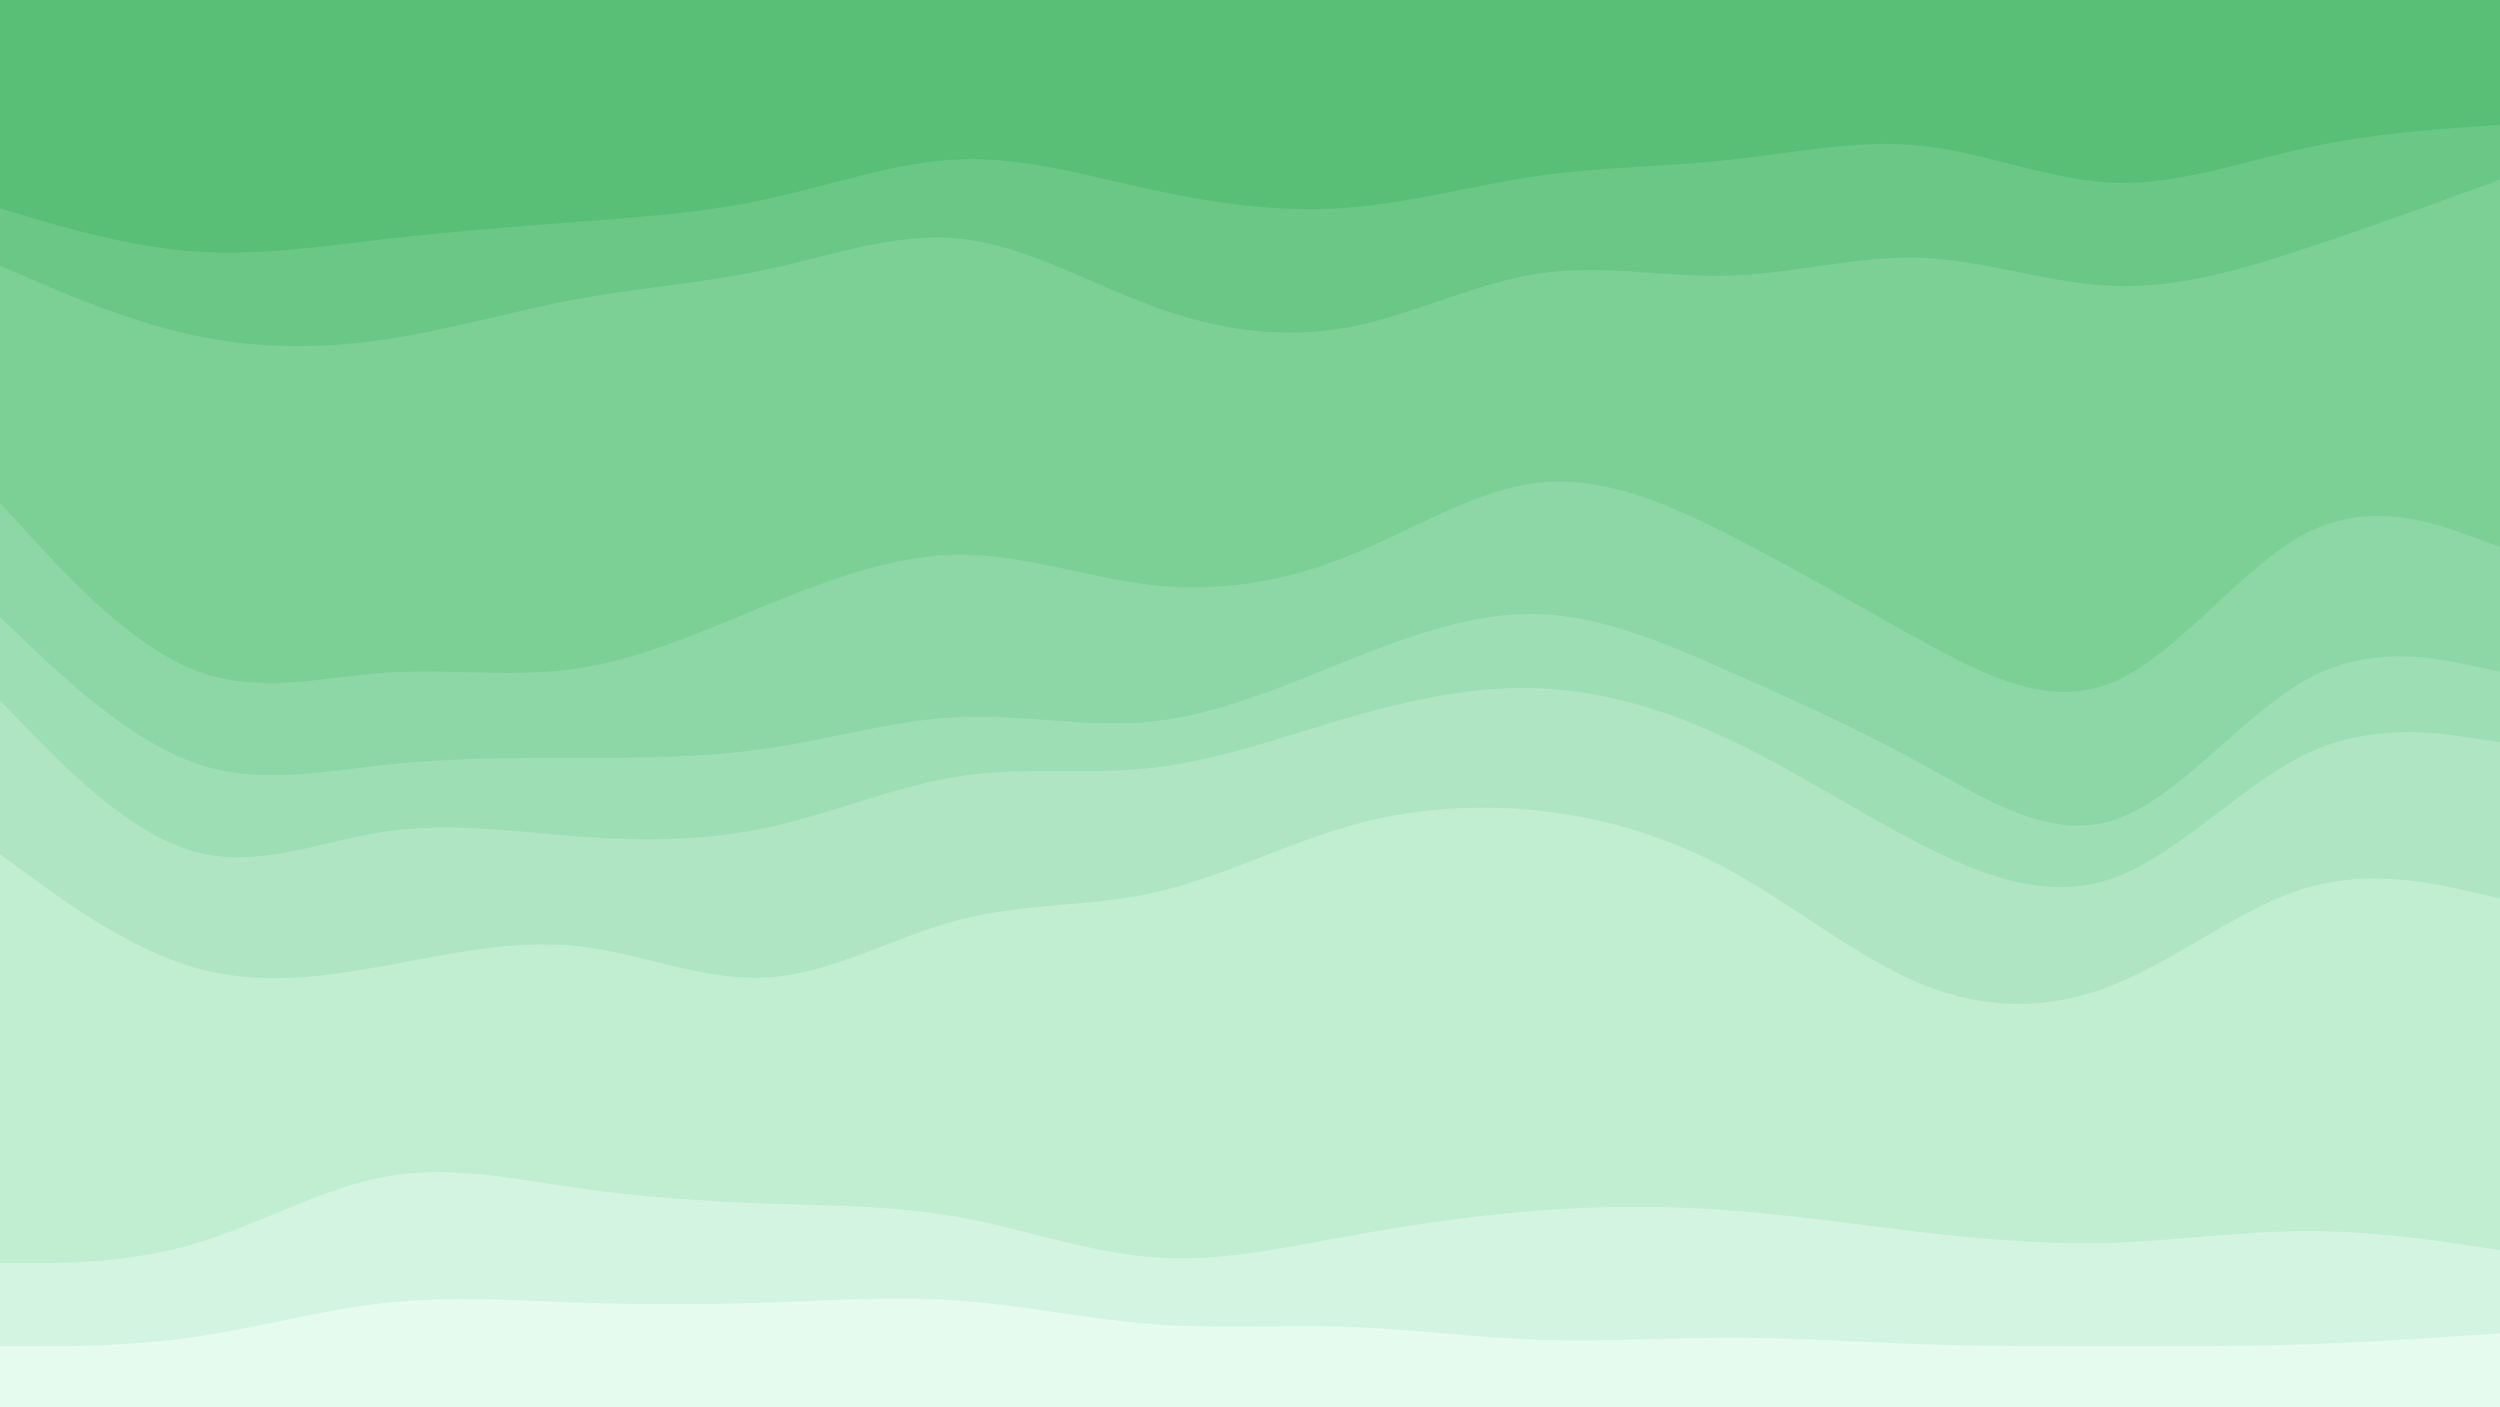
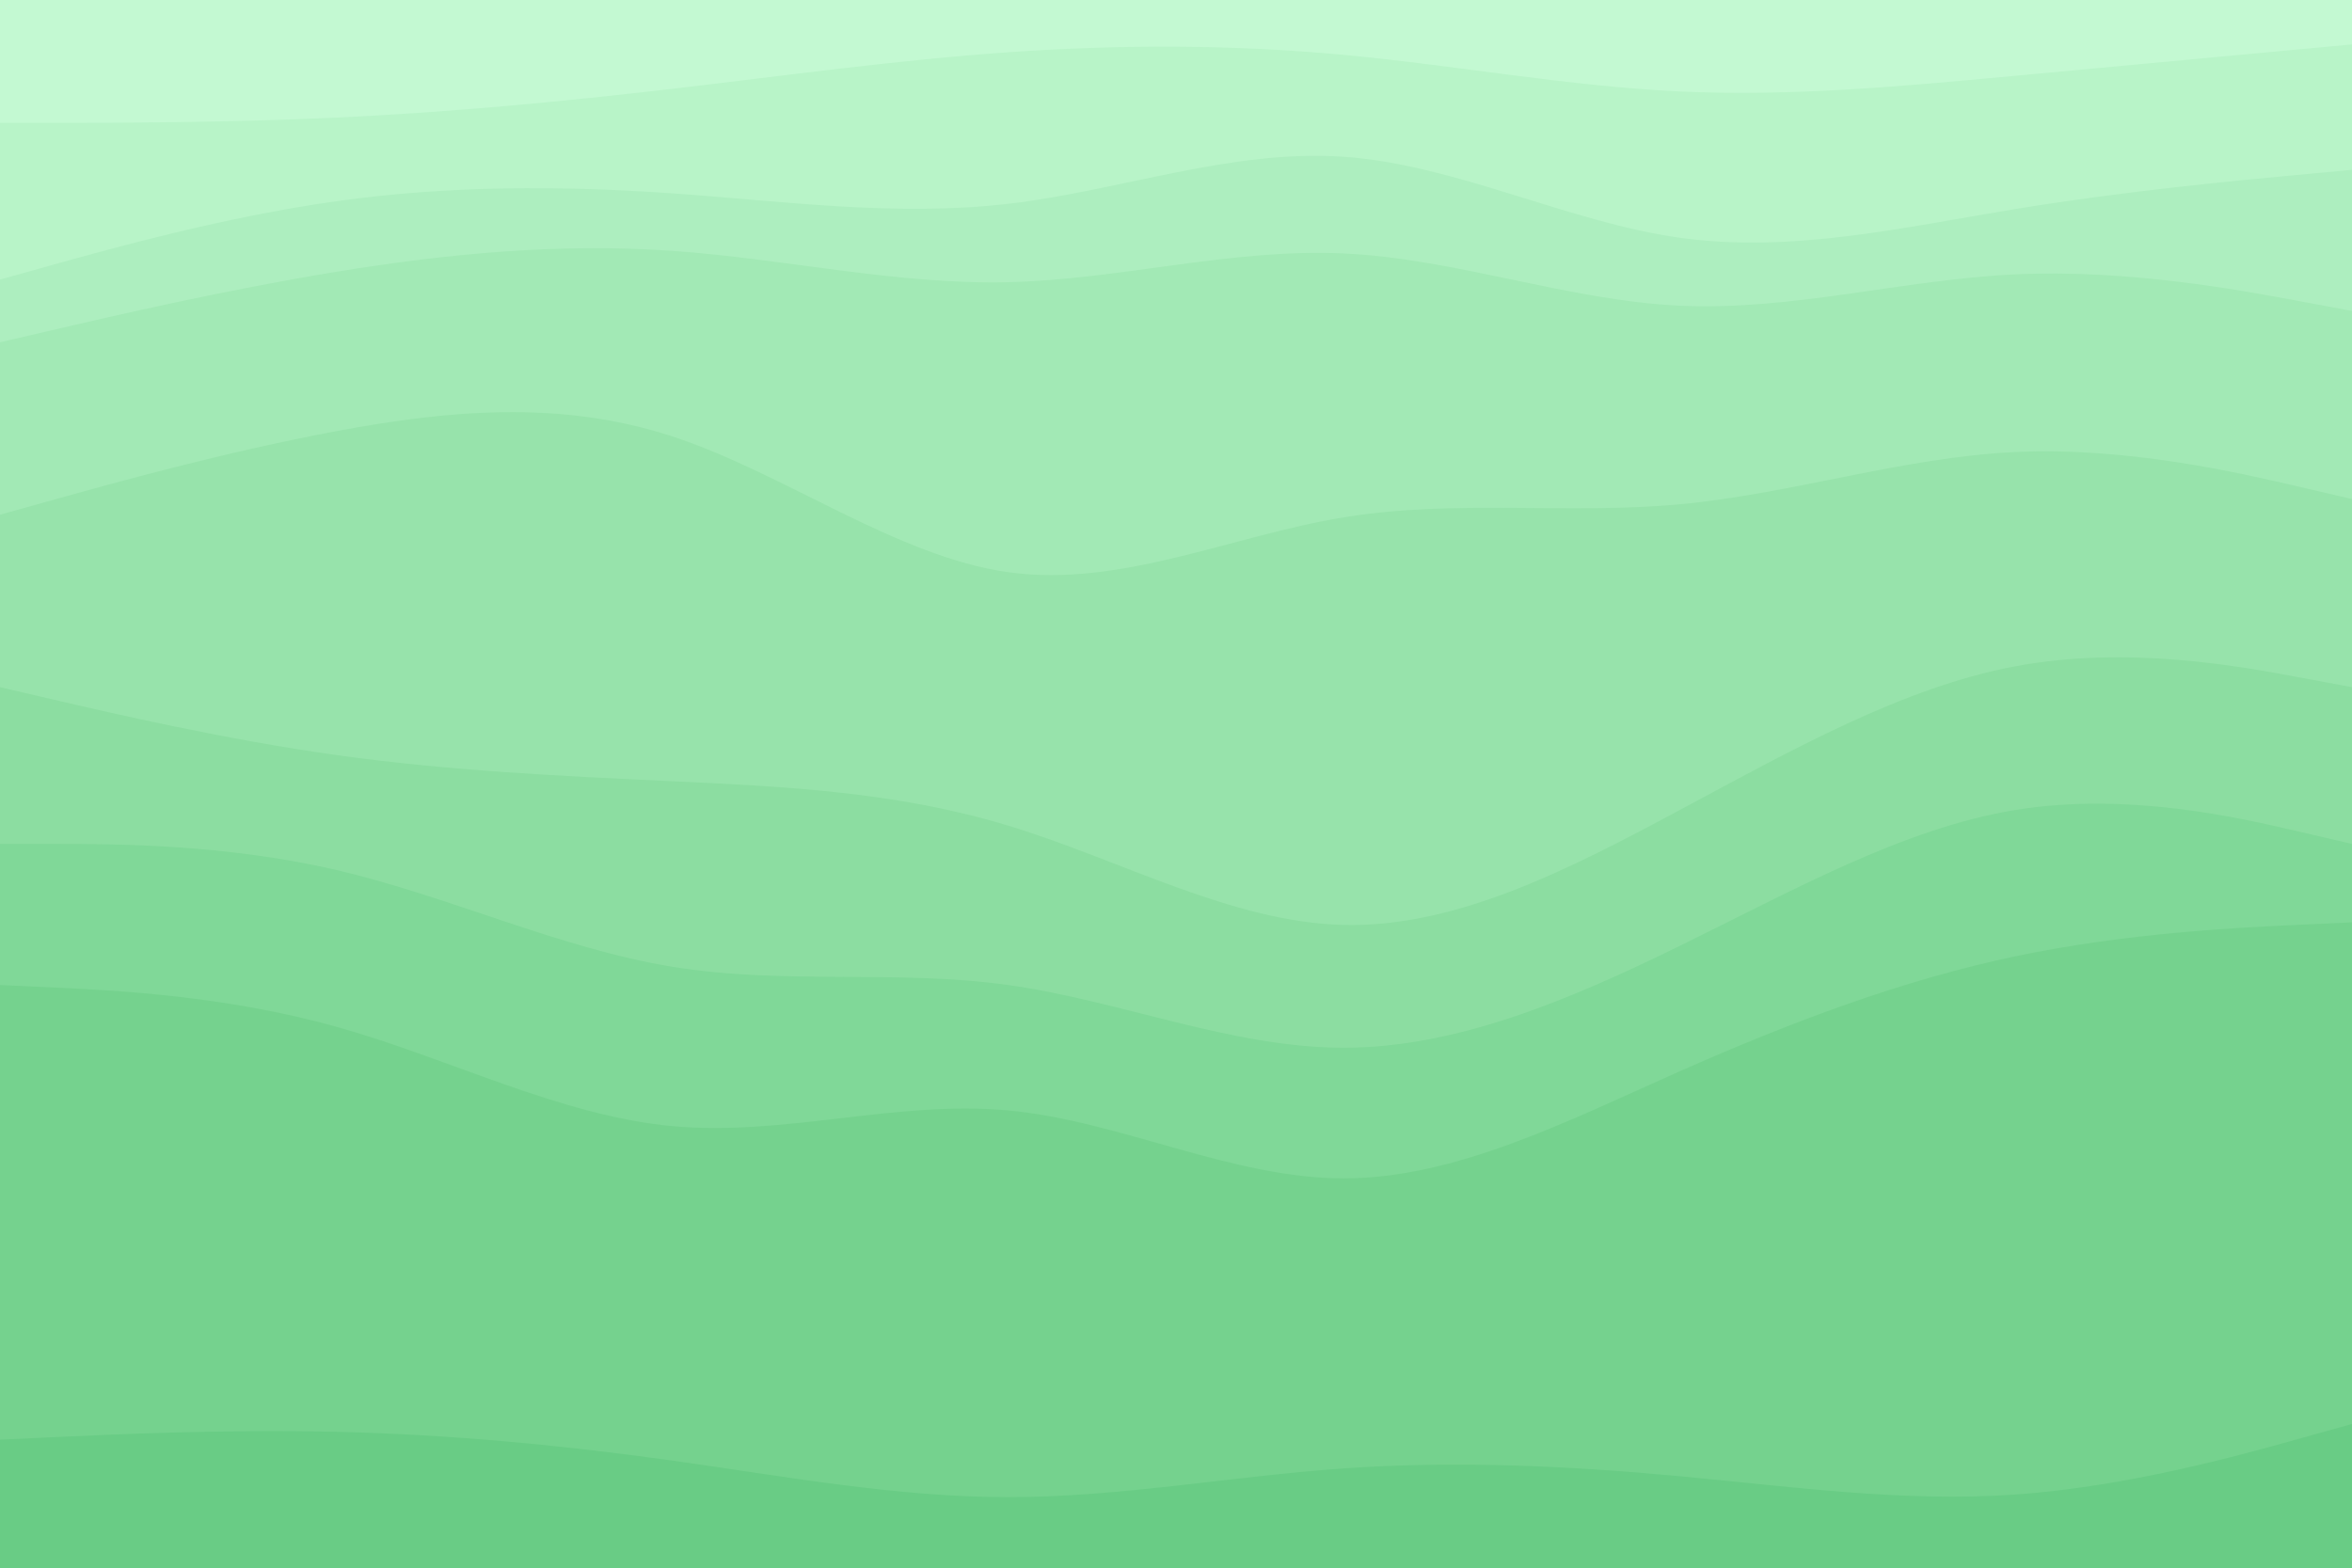
- <svg xmlns="http://www.w3.org/2000/svg" id="visual" viewBox="0 0 960 540" width="960" height="540" version="1.1">
-   <path d="M0 82L12.3 85.7C24.7 89.3 49.3 96.7 74 98.5C98.7 100.3 123.3 96.7 148 93.8C172.7 91 197.3 89 221.8 87.2C246.3 85.3 270.7 83.7 295.2 78.3C319.7 73 344.3 64 369 63.2C393.7 62.3 418.3 69.7 443 75C467.7 80.3 492.3 83.7 517 81.8C541.7 80 566.3 73 591 69.5C615.7 66 640.3 66 664.8 63.3C689.3 60.7 713.7 55.3 738.2 58C762.7 60.7 787.3 71.3 812 72.2C836.7 73 861.3 64 886 58.7C910.7 53.3 935.3 51.7 947.7 50.8L960 50L960 0L947.7 0C935.3 0 910.7 0 886 0C861.3 0 836.7 0 812 0C787.3 0 762.7 0 738.2 0C713.7 0 689.3 0 664.8 0C640.3 0 615.7 0 591 0C566.3 0 541.7 0 517 0C492.3 0 467.7 0 443 0C418.3 0 393.7 0 369 0C344.3 0 319.7 0 295.2 0C270.7 0 246.3 0 221.8 0C197.3 0 172.7 0 148 0C123.3 0 98.7 0 74 0C49.3 0 24.7 0 12.3 0L0 0Z" fill="#59bf76" />
-   <path d="M0 104L12.3 109.3C24.7 114.7 49.3 125.3 74 130.7C98.7 136 123.3 136 148 132.3C172.7 128.7 197.3 121.3 221.8 116.8C246.3 112.3 270.7 110.7 295.2 105.3C319.7 100 344.3 91 369 93.7C393.7 96.3 418.3 110.7 443 119.7C467.7 128.7 492.3 132.3 517 127.8C541.7 123.3 566.3 110.7 591 107C615.7 103.3 640.3 108.7 664.8 107.8C689.3 107 713.7 100 738.2 101C762.7 102 787.3 111 812 111.8C836.7 112.7 861.3 105.3 886 97.2C910.7 89 935.3 80 947.7 75.5L960 71L960 48L947.7 48.8C935.3 49.7 910.7 51.3 886 56.7C861.3 62 836.7 71 812 70.2C787.3 69.3 762.7 58.7 738.2 56C713.7 53.3 689.3 58.7 664.8 61.3C640.3 64 615.7 64 591 67.5C566.3 71 541.7 78 517 79.8C492.3 81.7 467.7 78.3 443 73C418.3 67.7 393.7 60.3 369 61.2C344.3 62 319.7 71 295.2 76.3C270.7 81.7 246.3 83.3 221.8 85.2C197.3 87 172.7 89 148 91.8C123.3 94.7 98.7 98.3 74 96.5C49.3 94.7 24.7 87.3 12.3 83.7L0 80Z" fill="#6bc786" />
-   <path d="M0 195L12.3 208.5C24.7 222 49.3 249 74 259C98.7 269 123.3 262 148 260.3C172.7 258.7 197.3 262.3 221.8 258.7C246.3 255 270.7 244 295.2 234C319.7 224 344.3 215 369 215C393.7 215 418.3 224 443 226.7C467.7 229.3 492.3 225.7 517 215.8C541.7 206 566.3 190 591 187.3C615.7 184.7 640.3 195.3 664.8 207.8C689.3 220.3 713.7 234.7 738.2 248.2C762.7 261.7 787.3 274.3 812 263.7C836.7 253 861.3 219 886 206.5C910.7 194 935.3 203 947.7 207.5L960 212L960 69L947.7 73.5C935.3 78 910.7 87 886 95.2C861.3 103.3 836.7 110.7 812 109.8C787.3 109 762.7 100 738.2 99C713.7 98 689.3 105 664.8 105.8C640.3 106.7 615.7 101.3 591 105C566.3 108.7 541.7 121.3 517 125.8C492.3 130.3 467.7 126.7 443 117.7C418.3 108.7 393.7 94.3 369 91.7C344.3 89 319.7 98 295.2 103.3C270.7 108.7 246.3 110.3 221.8 114.8C197.3 119.3 172.7 126.7 148 130.3C123.3 134 98.7 134 74 128.7C49.3 123.3 24.7 112.7 12.3 107.3L0 102Z" fill="#7ccf95" />
-   <path d="M0 239L12.3 250.7C24.7 262.3 49.3 285.7 74 294.7C98.7 303.7 123.3 298.3 148 295.7C172.7 293 197.3 293 221.8 293C246.3 293 270.7 293 295.2 289.3C319.7 285.7 344.3 278.3 369 277.3C393.7 276.3 418.3 281.7 443 279C467.7 276.3 492.3 265.7 517 255.8C541.7 246 566.3 237 591 237.8C615.7 238.7 640.3 249.3 664.8 260.2C689.3 271 713.7 282 738.2 295.5C762.7 309 787.3 325 812 316.8C836.7 308.7 861.3 276.3 886 262.8C910.7 249.3 935.3 254.7 947.7 257.3L960 260L960 210L947.7 205.5C935.3 201 910.7 192 886 204.5C861.3 217 836.7 251 812 261.7C787.3 272.3 762.7 259.7 738.2 246.2C713.7 232.7 689.3 218.3 664.8 205.8C640.3 193.3 615.7 182.7 591 185.3C566.3 188 541.7 204 517 213.8C492.3 223.7 467.7 227.3 443 224.7C418.3 222 393.7 213 369 213C344.3 213 319.7 222 295.2 232C270.7 242 246.3 253 221.8 256.7C197.3 260.3 172.7 256.7 148 258.3C123.3 260 98.7 267 74 257C49.3 247 24.7 220 12.3 206.5L0 193Z" fill="#8dd6a5" />
-   <path d="M0 271L12.3 283.7C24.7 296.3 49.3 321.7 74 328.8C98.7 336 123.3 325 148 321.3C172.7 317.7 197.3 321.3 221.8 323.2C246.3 325 270.7 325 295.2 319.7C319.7 314.3 344.3 303.7 369 300C393.7 296.3 418.3 299.7 443 296.8C467.7 294 492.3 285 517 277.8C541.7 270.7 566.3 265.3 591 266.3C615.7 267.3 640.3 274.7 664.8 286.3C689.3 298 713.7 314 738.2 326.5C762.7 339 787.3 348 812 339C836.7 330 861.3 303 886 291.3C910.7 279.7 935.3 283.3 947.7 285.2L960 287L960 258L947.7 255.3C935.3 252.7 910.7 247.3 886 260.8C861.3 274.3 836.7 306.7 812 314.8C787.3 323 762.7 307 738.2 293.5C713.7 280 689.3 269 664.8 258.2C640.3 247.3 615.7 236.7 591 235.8C566.3 235 541.7 244 517 253.8C492.3 263.7 467.7 274.3 443 277C418.3 279.7 393.7 274.3 369 275.3C344.3 276.3 319.7 283.7 295.2 287.3C270.7 291 246.3 291 221.8 291C197.3 291 172.7 291 148 293.7C123.3 296.3 98.7 301.7 74 292.7C49.3 283.7 24.7 260.3 12.3 248.7L0 237Z" fill="#9edeb4" />
-   <path d="M0 330L12.3 339C24.7 348 49.3 366 74 373.3C98.7 380.7 123.3 377.3 148 372.8C172.7 368.3 197.3 362.7 221.8 365.3C246.3 368 270.7 379 295.2 377.3C319.7 375.7 344.3 361.3 369 355C393.7 348.7 418.3 350.3 443 344.8C467.7 339.3 492.3 326.7 517 319.5C541.7 312.3 566.3 310.7 591 313.3C615.7 316 640.3 323 664.8 336.5C689.3 350 713.7 370 738.2 380C762.7 390 787.3 390 812 380C836.7 370 861.3 350 886 342.8C910.7 335.7 935.3 341.3 947.7 344.2L960 347L960 285L947.7 283.2C935.3 281.3 910.7 277.7 886 289.3C861.3 301 836.7 328 812 337C787.3 346 762.7 337 738.2 324.5C713.7 312 689.3 296 664.8 284.3C640.3 272.7 615.7 265.3 591 264.3C566.3 263.3 541.7 268.7 517 275.8C492.3 283 467.7 292 443 294.8C418.3 297.7 393.7 294.3 369 298C344.3 301.7 319.7 312.3 295.2 317.7C270.7 323 246.3 323 221.8 321.2C197.3 319.3 172.7 315.7 148 319.3C123.3 323 98.7 334 74 326.8C49.3 319.7 24.7 294.3 12.3 281.7L0 269Z" fill="#afe5c3" />
-   <path d="M0 487L12.3 487C24.7 487 49.3 487 74 479.8C98.7 472.7 123.3 458.3 148 453.8C172.7 449.3 197.3 454.7 221.8 458.2C246.3 461.7 270.7 463.3 295.2 464.2C319.7 465 344.3 465 369 469.5C393.7 474 418.3 483 443 484.8C467.7 486.7 492.3 481.3 517 476.8C541.7 472.3 566.3 468.7 591 466.8C615.7 465 640.3 465 664.8 466.8C689.3 468.7 713.7 472.3 738.2 475.2C762.7 478 787.3 480 812 479.2C836.7 478.3 861.3 474.7 886 474.7C910.7 474.7 935.3 478.3 947.7 480.2L960 482L960 345L947.7 342.2C935.3 339.3 910.7 333.7 886 340.8C861.3 348 836.7 368 812 378C787.3 388 762.7 388 738.2 378C713.7 368 689.3 348 664.8 334.5C640.3 321 615.7 314 591 311.3C566.3 308.7 541.7 310.3 517 317.5C492.3 324.7 467.7 337.3 443 342.8C418.3 348.3 393.7 346.7 369 353C344.3 359.3 319.7 373.7 295.2 375.3C270.7 377 246.3 366 221.8 363.3C197.3 360.7 172.7 366.3 148 370.8C123.3 375.3 98.7 378.7 74 371.3C49.3 364 24.7 346 12.3 337L0 328Z" fill="#c1edd1" />
-   <path d="M0 519L12.3 519C24.7 519 49.3 519 74 515.5C98.7 512 123.3 505 148 502.3C172.7 499.7 197.3 501.3 221.8 502.2C246.3 503 270.7 503 295.2 502.2C319.7 501.3 344.3 499.7 369 501.5C393.7 503.3 418.3 508.7 443 510.5C467.7 512.3 492.3 510.7 517 511.5C541.7 512.3 566.3 515.7 591 516.5C615.7 517.3 640.3 515.7 664.8 515.7C689.3 515.7 713.7 517.3 738.2 518.2C762.7 519 787.3 519 812 519C836.7 519 861.3 519 886 518.2C910.7 517.3 935.3 515.7 947.7 514.8L960 514L960 480L947.7 478.2C935.3 476.3 910.7 472.7 886 472.7C861.3 472.7 836.7 476.3 812 477.2C787.3 478 762.7 476 738.2 473.2C713.7 470.3 689.3 466.7 664.8 464.8C640.3 463 615.7 463 591 464.8C566.3 466.7 541.7 470.3 517 474.8C492.3 479.3 467.7 484.7 443 482.8C418.3 481 393.7 472 369 467.5C344.3 463 319.7 463 295.2 462.2C270.7 461.3 246.3 459.7 221.8 456.2C197.3 452.7 172.7 447.3 148 451.8C123.3 456.3 98.7 470.7 74 477.8C49.3 485 24.7 485 12.3 485L0 485Z" fill="#d3f4e0" />
-   <path d="M0 541L12.3 541C24.7 541 49.3 541 74 541C98.7 541 123.3 541 148 541C172.7 541 197.3 541 221.8 541C246.3 541 270.7 541 295.2 541C319.7 541 344.3 541 369 541C393.7 541 418.3 541 443 541C467.7 541 492.3 541 517 541C541.7 541 566.3 541 591 541C615.7 541 640.3 541 664.8 541C689.3 541 713.7 541 738.2 541C762.7 541 787.3 541 812 541C836.7 541 861.3 541 886 541C910.7 541 935.3 541 947.7 541L960 541L960 512L947.7 512.8C935.3 513.7 910.7 515.3 886 516.2C861.3 517 836.7 517 812 517C787.3 517 762.7 517 738.2 516.2C713.7 515.3 689.3 513.7 664.8 513.7C640.3 513.7 615.7 515.3 591 514.5C566.3 513.7 541.7 510.3 517 509.5C492.3 508.7 467.7 510.3 443 508.5C418.3 506.7 393.7 501.3 369 499.5C344.3 497.7 319.7 499.3 295.2 500.2C270.7 501 246.3 501 221.8 500.2C197.3 499.3 172.7 497.7 148 500.3C123.3 503 98.7 510 74 513.5C49.3 517 24.7 517 12.3 517L0 517Z" fill="#e5fbee" />
+ <svg xmlns="http://www.w3.org/2000/svg" id="visual" viewBox="0 0 900 600" width="900" height="600" version="1.1">
+   <path d="M0 49L21.5 49C43 49 86 49 128.8 47C171.7 45 214.3 41 257.2 36C300 31 343 25 385.8 22C428.7 19 471.3 19 514.2 23C557 27 600 35 642.8 37C685.7 39 728.3 35 771.2 31C814 27 857 23 878.5 21L900 19L900 0L878.5 0C857 0 814 0 771.2 0C728.3 0 685.7 0 642.8 0C600 0 557 0 514.2 0C471.3 0 428.7 0 385.8 0C343 0 300 0 257.2 0C214.3 0 171.7 0 128.8 0C86 0 43 0 21.5 0L0 0Z" fill="#c3f9d2" />
+   <path d="M0 109L21.5 103C43 97 86 85 128.8 79C171.7 73 214.3 73 257.2 76C300 79 343 85 385.8 80C428.7 75 471.3 59 514.2 62C557 65 600 87 642.8 93C685.7 99 728.3 89 771.2 82C814 75 857 71 878.5 69L900 67L900 17L878.5 19C857 21 814 25 771.2 29C728.3 33 685.7 37 642.8 35C600 33 557 25 514.2 21C471.3 17 428.7 17 385.8 20C343 23 300 29 257.2 34C214.3 39 171.7 43 128.8 45C86 47 43 47 21.5 47L0 47Z" fill="#b8f4c8" />
+   <path d="M0 133L21.5 128C43 123 86 113 128.8 106C171.7 99 214.3 95 257.2 98C300 101 343 111 385.8 110C428.7 109 471.3 97 514.2 99C557 101 600 117 642.8 119C685.7 121 728.3 109 771.2 107C814 105 857 113 878.5 117L900 121L900 65L878.5 67C857 69 814 73 771.2 80C728.3 87 685.7 97 642.8 91C600 85 557 63 514.2 60C471.3 57 428.7 73 385.8 78C343 83 300 77 257.2 74C214.3 71 171.7 71 128.8 77C86 83 43 95 21.5 101L0 107Z" fill="#adeebf" />
+   <path d="M0 199L21.5 193C43 187 86 175 128.8 167C171.7 159 214.3 155 257.2 169C300 183 343 215 385.8 221C428.7 227 471.3 207 514.2 200C557 193 600 199 642.8 195C685.7 191 728.3 177 771.2 175C814 173 857 183 878.5 188L900 193L900 119L878.5 115C857 111 814 103 771.2 105C728.3 107 685.7 119 642.8 117C600 115 557 99 514.2 97C471.3 95 428.7 107 385.8 108C343 109 300 99 257.2 96C214.3 93 171.7 97 128.8 104C86 111 43 121 21.5 126L0 131Z" fill="#a2e9b5" />
+   <path d="M0 265L21.5 270C43 275 86 285 128.8 291C171.7 297 214.3 299 257.2 301C300 303 343 305 385.8 318C428.7 331 471.3 355 514.2 356C557 357 600 335 642.8 312C685.7 289 728.3 265 771.2 257C814 249 857 257 878.5 261L900 265L900 191L878.5 186C857 181 814 171 771.2 173C728.3 175 685.7 189 642.8 193C600 197 557 191 514.2 198C471.3 205 428.7 225 385.8 219C343 213 300 181 257.2 167C214.3 153 171.7 157 128.8 165C86 173 43 185 21.5 191L0 197Z" fill="#97e3ab" />
+   <path d="M0 325L21.5 325C43 325 86 325 128.8 335C171.7 345 214.3 365 257.2 372C300 379 343 373 385.8 379C428.7 385 471.3 403 514.2 403C557 403 600 385 642.8 364C685.7 343 728.3 319 771.2 312C814 305 857 315 878.5 320L900 325L900 263L878.5 259C857 255 814 247 771.2 255C728.3 263 685.7 287 642.8 310C600 333 557 355 514.2 354C471.3 353 428.7 329 385.8 316C343 303 300 301 257.2 299C214.3 297 171.7 295 128.8 289C86 283 43 273 21.5 268L0 263Z" fill="#8cdda1" />
+   <path d="M0 379L21.5 380C43 381 86 383 128.8 395C171.7 407 214.3 429 257.2 433C300 437 343 423 385.8 427C428.7 431 471.3 453 514.2 453C557 453 600 431 642.8 412C685.7 393 728.3 377 771.2 368C814 359 857 357 878.5 356L900 355L900 323L878.5 318C857 313 814 303 771.2 310C728.3 317 685.7 341 642.8 362C600 383 557 401 514.2 401C471.3 401 428.7 383 385.8 377C343 371 300 377 257.2 370C214.3 363 171.7 343 128.8 333C86 323 43 323 21.5 323L0 323Z" fill="#80d898" />
+   <path d="M0 553L21.5 552C43 551 86 549 128.8 550C171.7 551 214.3 555 257.2 561C300 567 343 575 385.8 575C428.7 575 471.3 567 514.2 564C557 561 600 563 642.8 567C685.7 571 728.3 577 771.2 574C814 571 857 559 878.5 553L900 547L900 353L878.5 354C857 355 814 357 771.2 366C728.3 375 685.7 391 642.8 410C600 429 557 451 514.2 451C471.3 451 428.7 429 385.8 425C343 421 300 435 257.2 431C214.3 427 171.7 405 128.8 393C86 381 43 379 21.5 378L0 377Z" fill="#75d28e" />
+   <path d="M0 601L21.5 601C43 601 86 601 128.8 601C171.7 601 214.3 601 257.2 601C300 601 343 601 385.8 601C428.7 601 471.3 601 514.2 601C557 601 600 601 642.8 601C685.7 601 728.3 601 771.2 601C814 601 857 601 878.5 601L900 601L900 545L878.5 551C857 557 814 569 771.2 572C728.3 575 685.7 569 642.8 565C600 561 557 559 514.2 562C471.3 565 428.7 573 385.8 573C343 573 300 565 257.2 559C214.3 553 171.7 549 128.8 548C86 547 43 549 21.5 550L0 551Z" fill="#69cc85" />
</svg>
